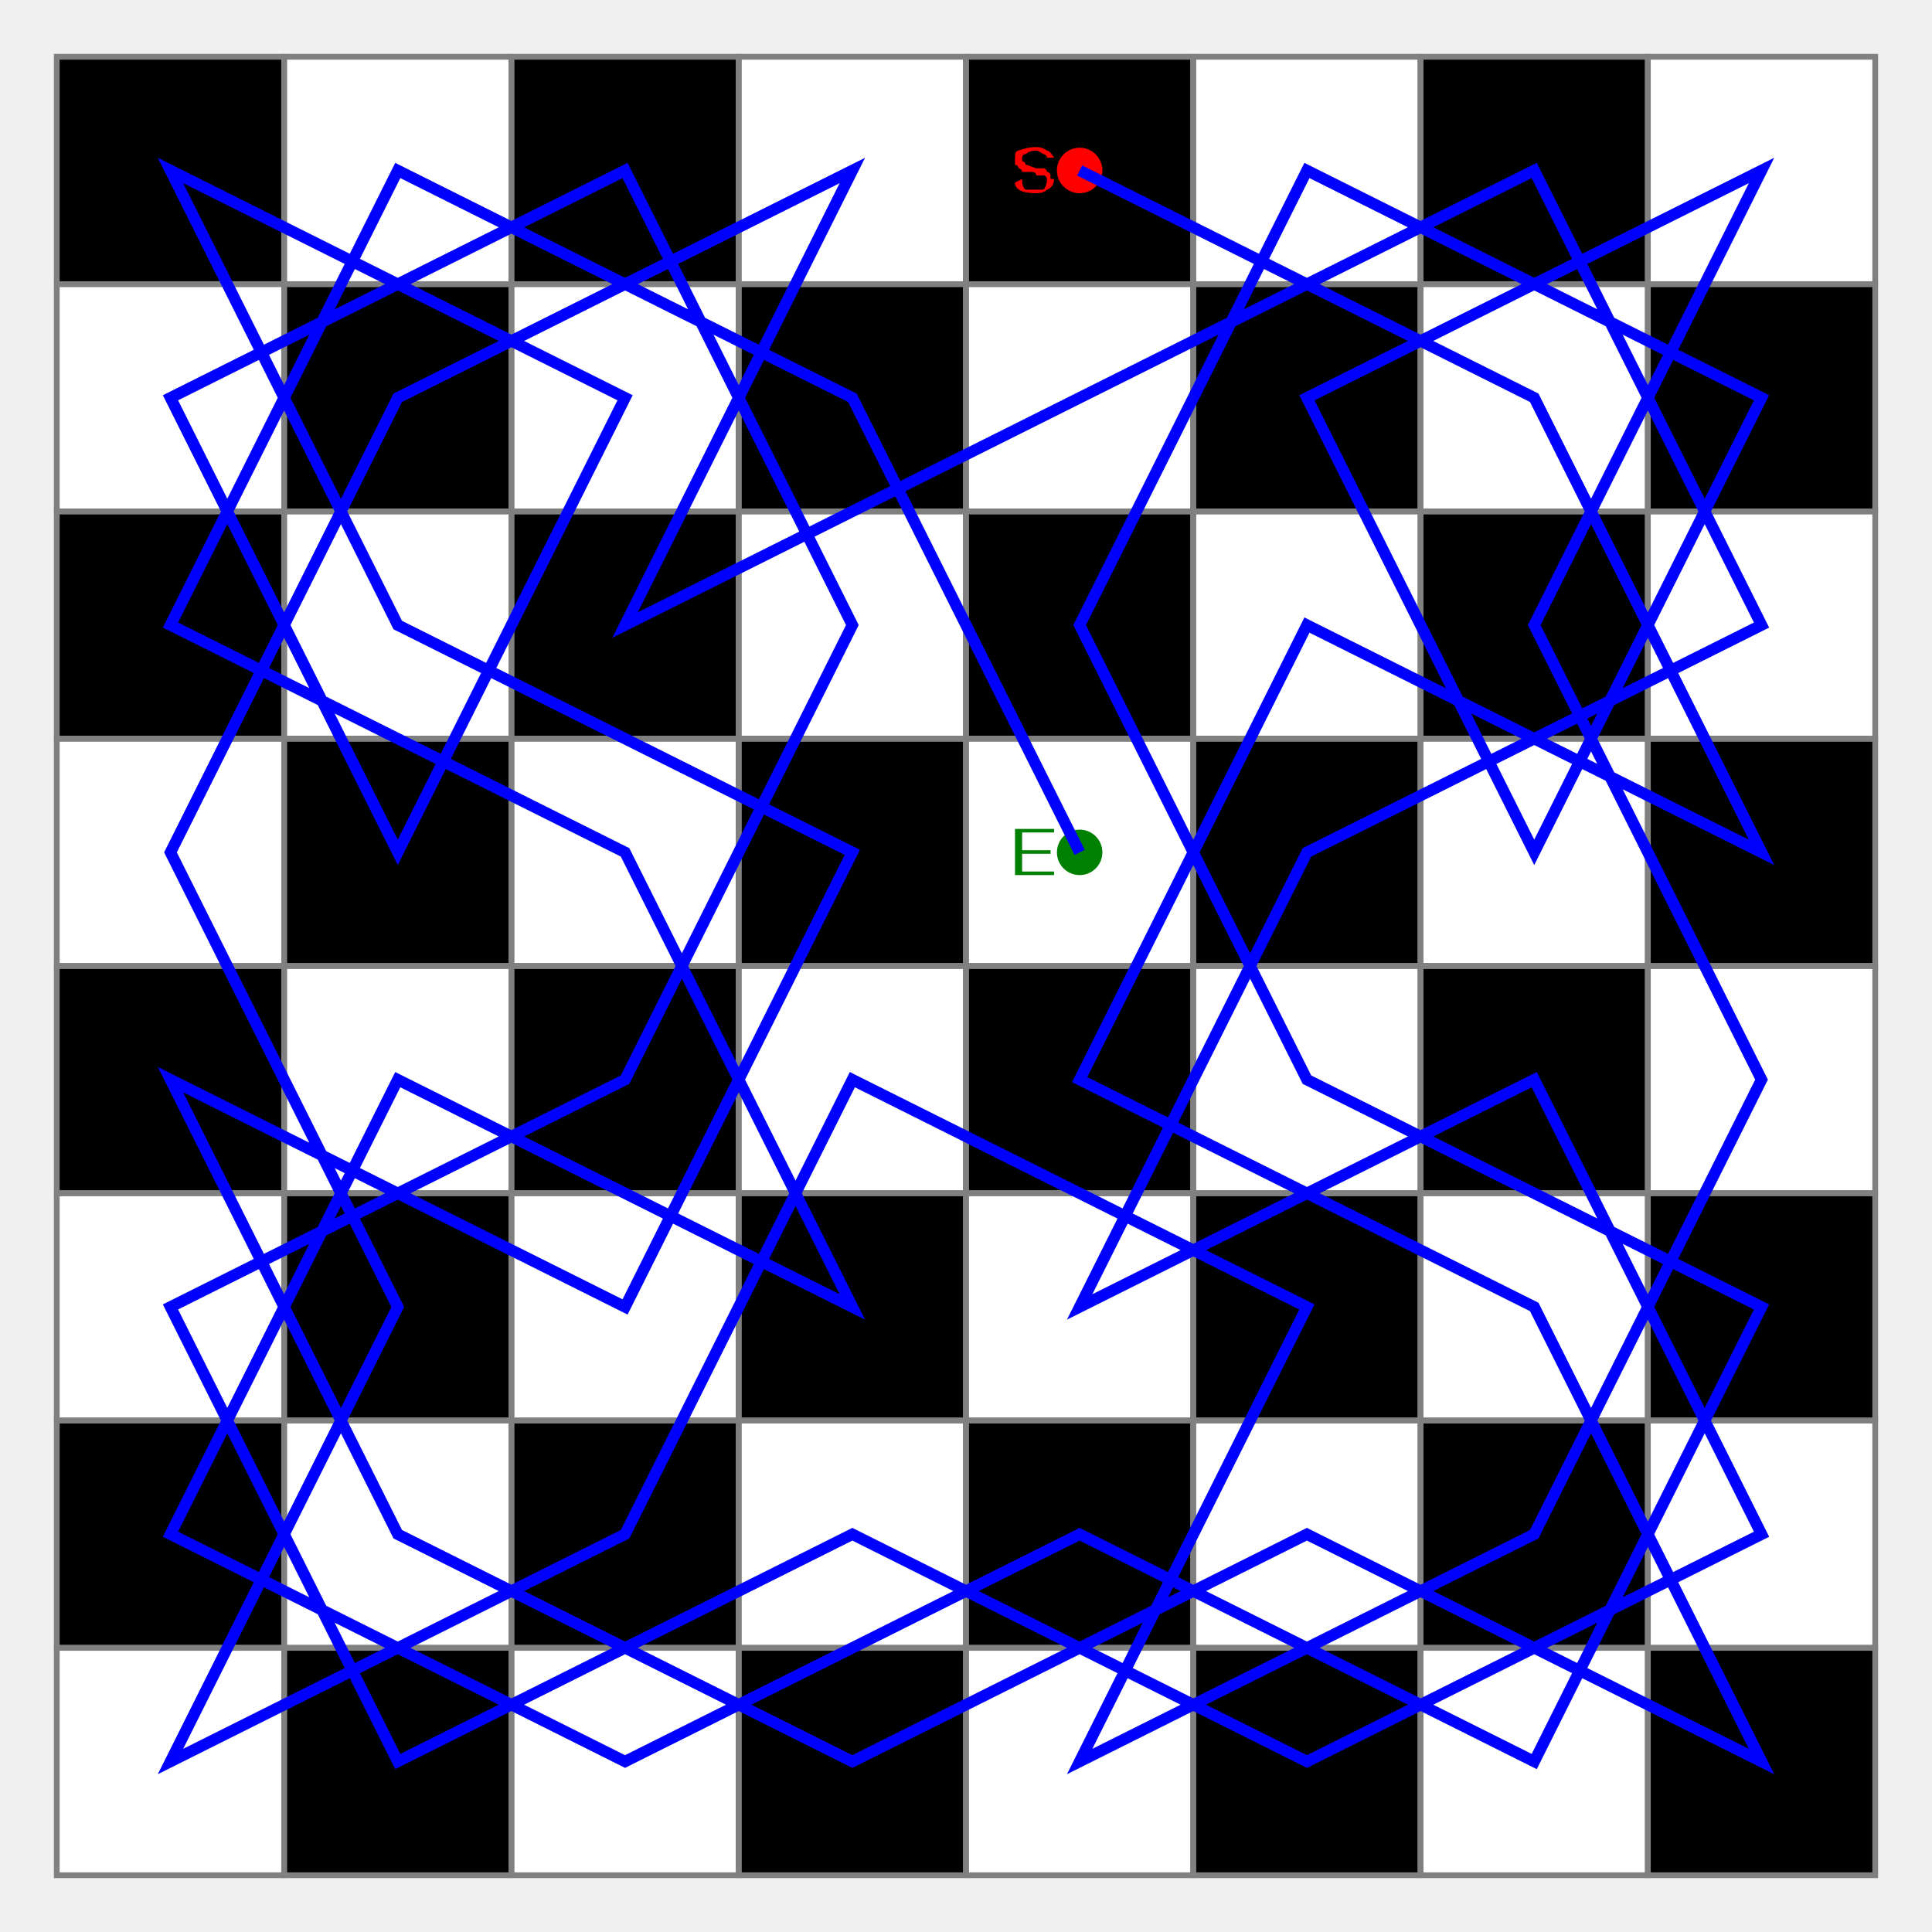
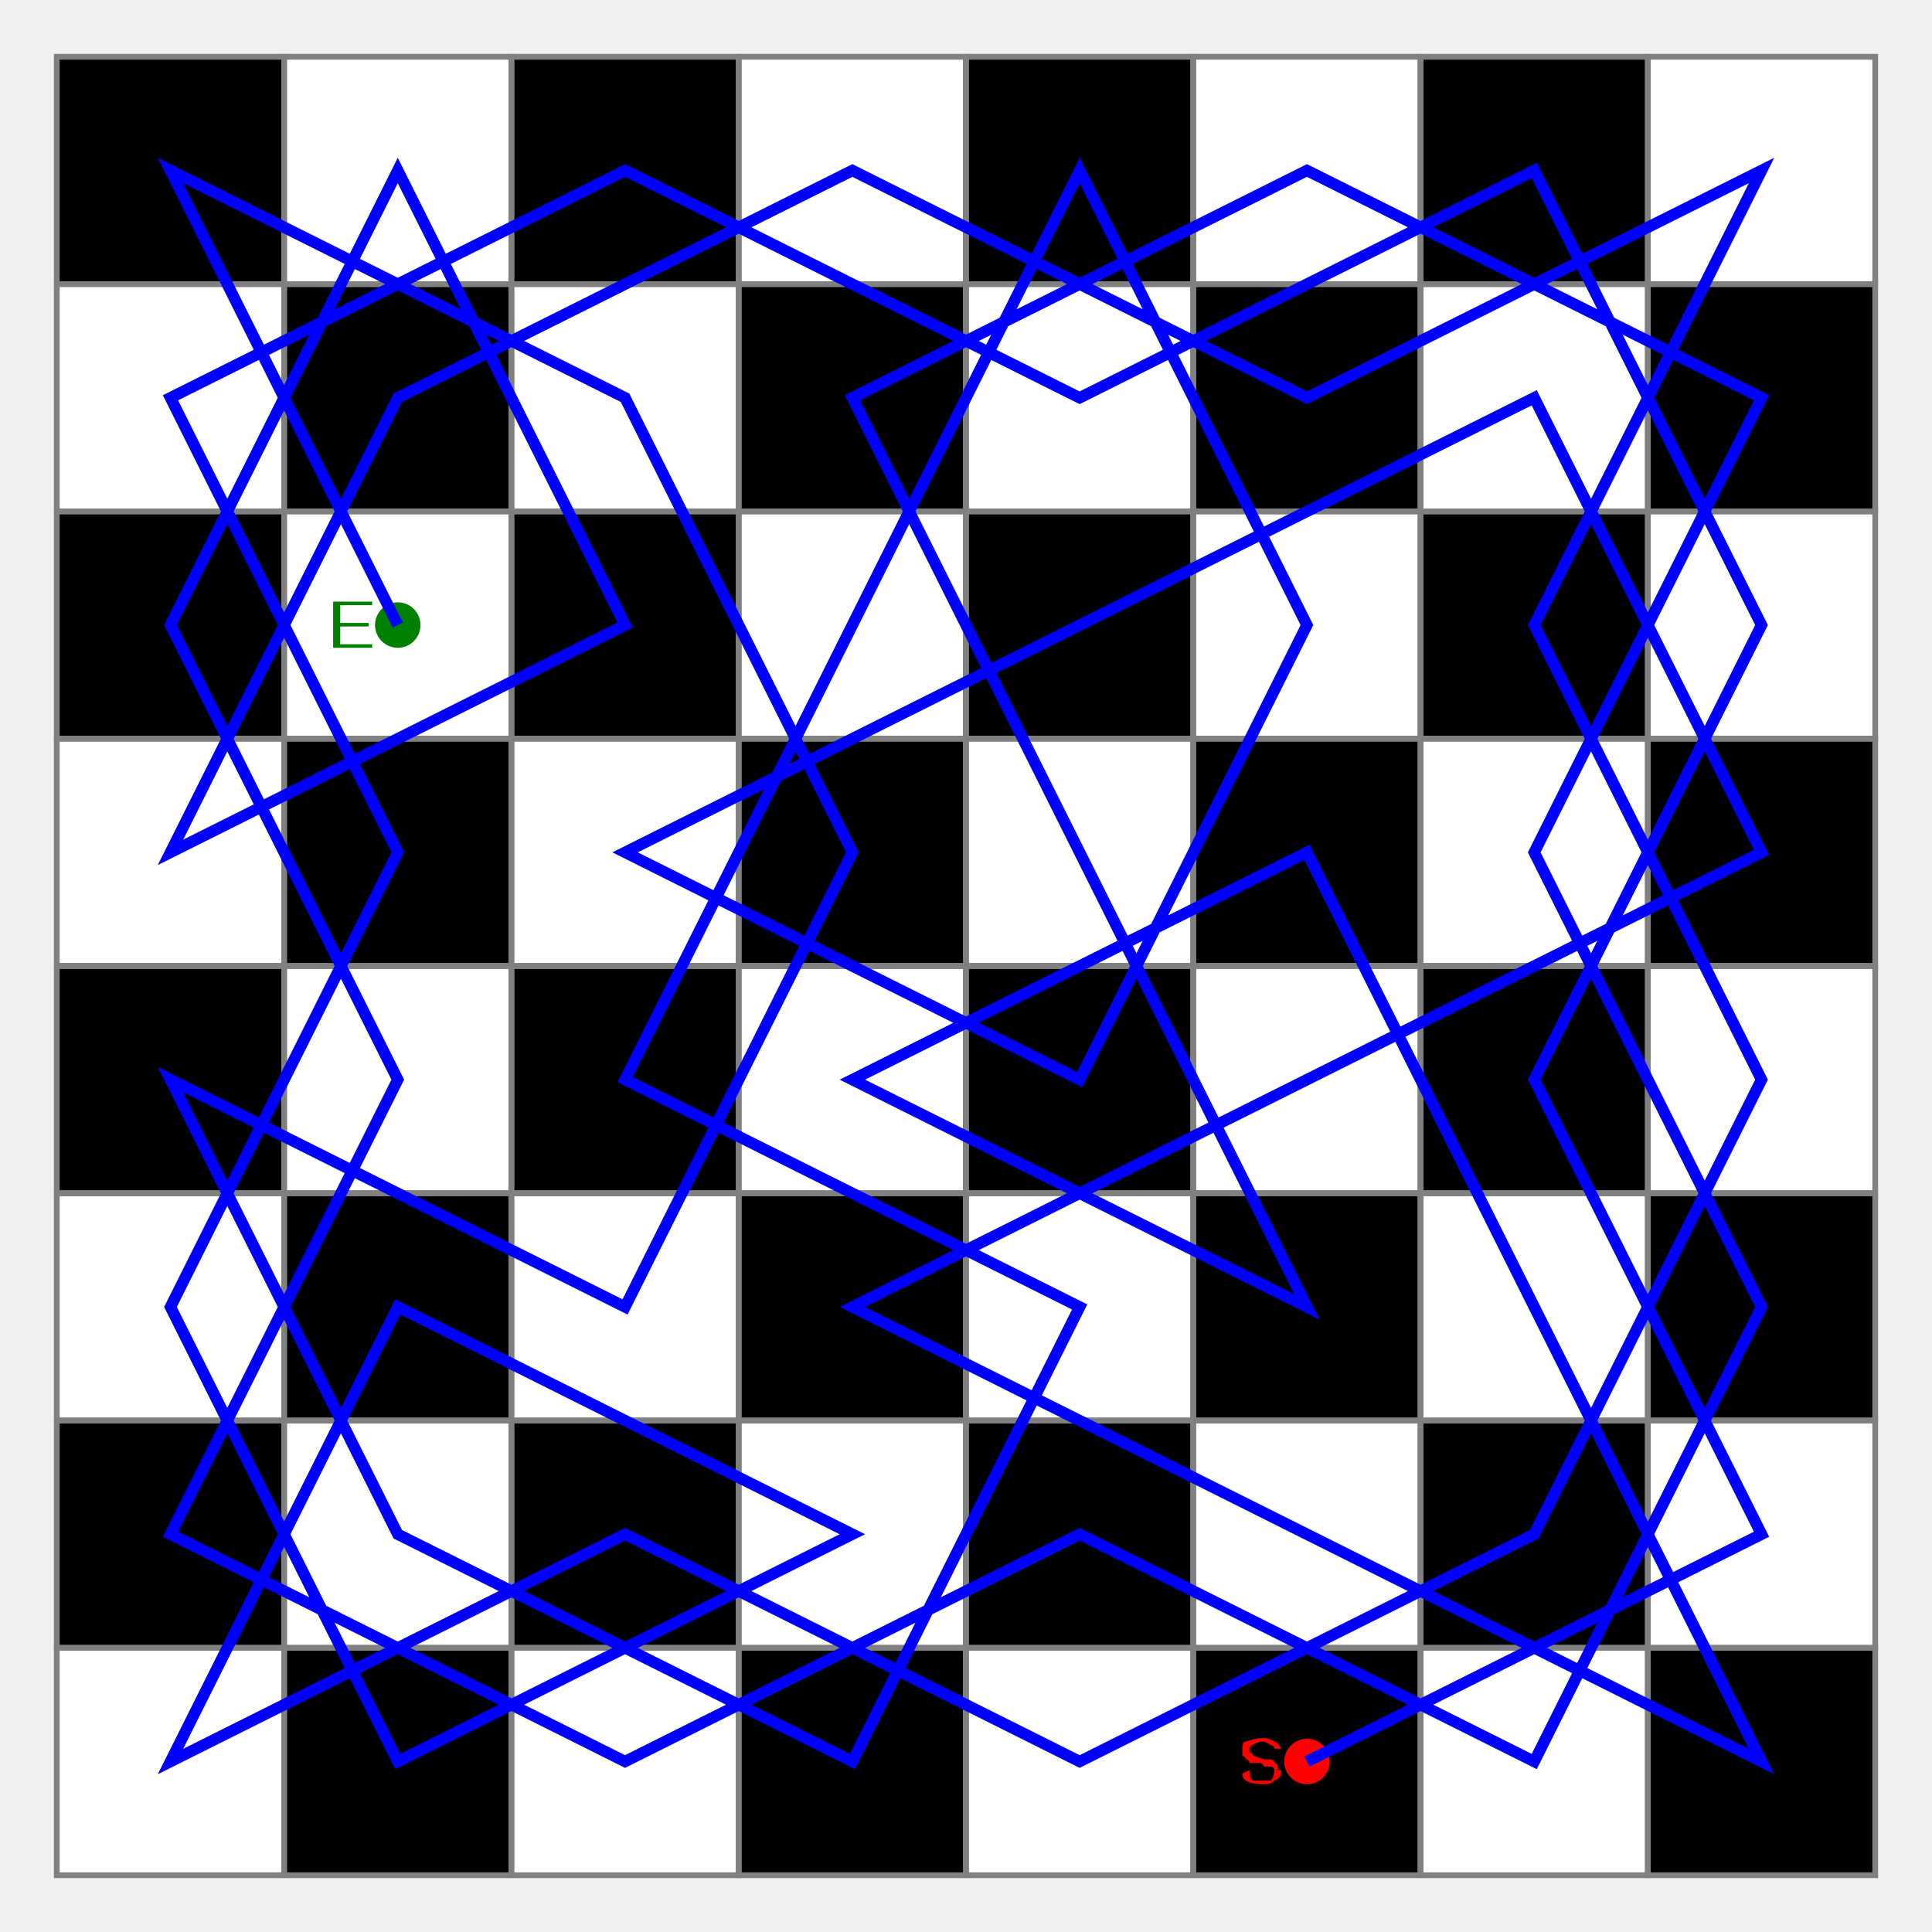
<svg xmlns="http://www.w3.org/2000/svg" width="340" height="340" version="1.1" viewBox="0 0 340 340">
  <g transform="translate(10,10) scale(40)">
    <g fill="white" stroke="gray" stroke-width="0.025">
      <rect x="0" y="0" width="8" height="8" />
      <rect x="0" y="0" width="1" height="1" fill="black" />
      <rect x="0" y="1" width="1" height="1" fill="white" />
      <rect x="0" y="2" width="1" height="1" fill="black" />
      <rect x="0" y="3" width="1" height="1" fill="white" />
      <rect x="0" y="4" width="1" height="1" fill="black" />
      <rect x="0" y="5" width="1" height="1" fill="white" />
      <rect x="0" y="6" width="1" height="1" fill="black" />
      <rect x="0" y="7" width="1" height="1" fill="white" />
      <rect x="1" y="0" width="1" height="1" fill="white" />
      <rect x="1" y="1" width="1" height="1" fill="black" />
      <rect x="1" y="2" width="1" height="1" fill="white" />
      <rect x="1" y="3" width="1" height="1" fill="black" />
      <rect x="1" y="4" width="1" height="1" fill="white" />
      <rect x="1" y="5" width="1" height="1" fill="black" />
      <rect x="1" y="6" width="1" height="1" fill="white" />
      <rect x="1" y="7" width="1" height="1" fill="black" />
      <rect x="2" y="0" width="1" height="1" fill="black" />
      <rect x="2" y="1" width="1" height="1" fill="white" />
      <rect x="2" y="2" width="1" height="1" fill="black" />
      <rect x="2" y="3" width="1" height="1" fill="white" />
      <rect x="2" y="4" width="1" height="1" fill="black" />
      <rect x="2" y="5" width="1" height="1" fill="white" />
      <rect x="2" y="6" width="1" height="1" fill="black" />
      <rect x="2" y="7" width="1" height="1" fill="white" />
      <rect x="3" y="0" width="1" height="1" fill="white" />
      <rect x="3" y="1" width="1" height="1" fill="black" />
      <rect x="3" y="2" width="1" height="1" fill="white" />
      <rect x="3" y="3" width="1" height="1" fill="black" />
      <rect x="3" y="4" width="1" height="1" fill="white" />
      <rect x="3" y="5" width="1" height="1" fill="black" />
      <rect x="3" y="6" width="1" height="1" fill="white" />
      <rect x="3" y="7" width="1" height="1" fill="black" />
      <rect x="4" y="0" width="1" height="1" fill="black" />
      <rect x="4" y="1" width="1" height="1" fill="white" />
      <rect x="4" y="2" width="1" height="1" fill="black" />
      <rect x="4" y="3" width="1" height="1" fill="white" />
      <rect x="4" y="4" width="1" height="1" fill="black" />
      <rect x="4" y="5" width="1" height="1" fill="white" />
      <rect x="4" y="6" width="1" height="1" fill="black" />
      <rect x="4" y="7" width="1" height="1" fill="white" />
      <rect x="5" y="0" width="1" height="1" fill="white" />
      <rect x="5" y="1" width="1" height="1" fill="black" />
      <rect x="5" y="2" width="1" height="1" fill="white" />
      <rect x="5" y="3" width="1" height="1" fill="black" />
      <rect x="5" y="4" width="1" height="1" fill="white" />
      <rect x="5" y="5" width="1" height="1" fill="black" />
      <rect x="5" y="6" width="1" height="1" fill="white" />
      <rect x="5" y="7" width="1" height="1" fill="black" />
      <rect x="6" y="0" width="1" height="1" fill="black" />
      <rect x="6" y="1" width="1" height="1" fill="white" />
      <rect x="6" y="2" width="1" height="1" fill="black" />
      <rect x="6" y="3" width="1" height="1" fill="white" />
      <rect x="6" y="4" width="1" height="1" fill="black" />
      <rect x="6" y="5" width="1" height="1" fill="white" />
      <rect x="6" y="6" width="1" height="1" fill="black" />
      <rect x="6" y="7" width="1" height="1" fill="white" />
      <rect x="7" y="0" width="1" height="1" fill="white" />
      <rect x="7" y="1" width="1" height="1" fill="black" />
      <rect x="7" y="2" width="1" height="1" fill="white" />
      <rect x="7" y="3" width="1" height="1" fill="black" />
      <rect x="7" y="4" width="1" height="1" fill="white" />
      <rect x="7" y="5" width="1" height="1" fill="black" />
      <rect x="7" y="6" width="1" height="1" fill="white" />
      <rect x="7" y="7" width="1" height="1" fill="black" />
      <line x1="0" x2="8" y1="1" y2="1" />
      <line x1="0" x2="8" y1="2" y2="2" />
      <line x1="0" x2="8" y1="3" y2="3" />
      <line x1="0" x2="8" y1="4" y2="4" />
      <line x1="0" x2="8" y1="5" y2="5" />
      <line x1="0" x2="8" y1="6" y2="6" />
      <line x1="0" x2="8" y1="7" y2="7" />
      <line y1="0" y2="8" x1="1" x2="1" />
      <line y1="0" y2="8" x1="2" x2="2" />
      <line y1="0" y2="8" x1="3" x2="3" />
      <line y1="0" y2="8" x1="4" x2="4" />
      <line y1="0" y2="8" x1="5" x2="5" />
      <line y1="0" y2="8" x1="6" x2="6" />
      <line y1="0" y2="8" x1="7" x2="7" />
    </g>
    <g transform="translate(0.5,0.5)">
-       <circle cx="4" cy="0" r="0.1" stroke="none" fill="red" />
-       <text id="eins" x="4" y="0" style="font-size:0.3px; font-family:Arial" fill="red" transform="translate(-0.3,0.1)">
+       <circle cx="5" cy="7" r="0.1" stroke="none" fill="red" />
+       <text id="eins" x="5" y="7" style="font-size:0.3px; font-family:Arial" fill="red" transform="translate(-0.3,0.1)">
S
</text>
-       <circle cx="4" cy="3" r="0.1" stroke="none" fill="green" />
-       <text id="eins" x="4" y="3" style="font-size:0.3px; font-family:Arial" fill="green" transform="translate(-0.3,0.1)">
+       <circle cx="1" cy="2" r="0.1" stroke="none" fill="green" />
+       <text id="eins" x="1" y="2" style="font-size:0.3px; font-family:Arial" fill="green" transform="translate(-0.3,0.1)">
E
</text>
-       <polyline points="4,0 6,1 7,3 5,2 4,4 6,5 7,7 5,6 3,7 1,6 0,4 2,5 3,3 1,2 0,0 2,1 1,3 0,1 2,0 3,2 2,4 0,5 1,7 3,6 5,7 7,6 6,4 4,5 5,3 7,2 6,0 4,1 2,2 3,0 1,1 0,3 1,5 0,7 2,6 3,4 5,5 4,7 6,6 7,4 6,2 7,0 5,1 6,3 7,1 5,0 4,2 5,4 7,5 6,7 4,6 2,7 0,6 1,4 3,5 2,3 0,2 1,0 3,1 4,3" stroke="blue" stroke-width="0.05" fill="none" />
+       <polyline points="5,7 7,6 6,4 7,2 6,0 4,1 2,0 0,1 1,3 0,5 1,7 3,6 1,5 0,7 2,6 4,7 6,6 7,4 6,2 7,0 5,1 3,0 1,1 0,3 2,2 1,0 0,2 1,4 0,6 2,7 4,6 6,7 7,5 6,3 7,1 5,0 3,1 4,3 5,5 3,4 5,3 6,5 7,7 5,6 3,5 5,4 7,3 6,1 4,2 2,3 4,4 5,2 4,0 3,2 2,4 4,5 3,7 1,6 0,4 2,5 3,3 2,1 0,0 1,2 " stroke="blue" stroke-width="0.05" fill="none" />
    </g>
  </g>
</svg>
